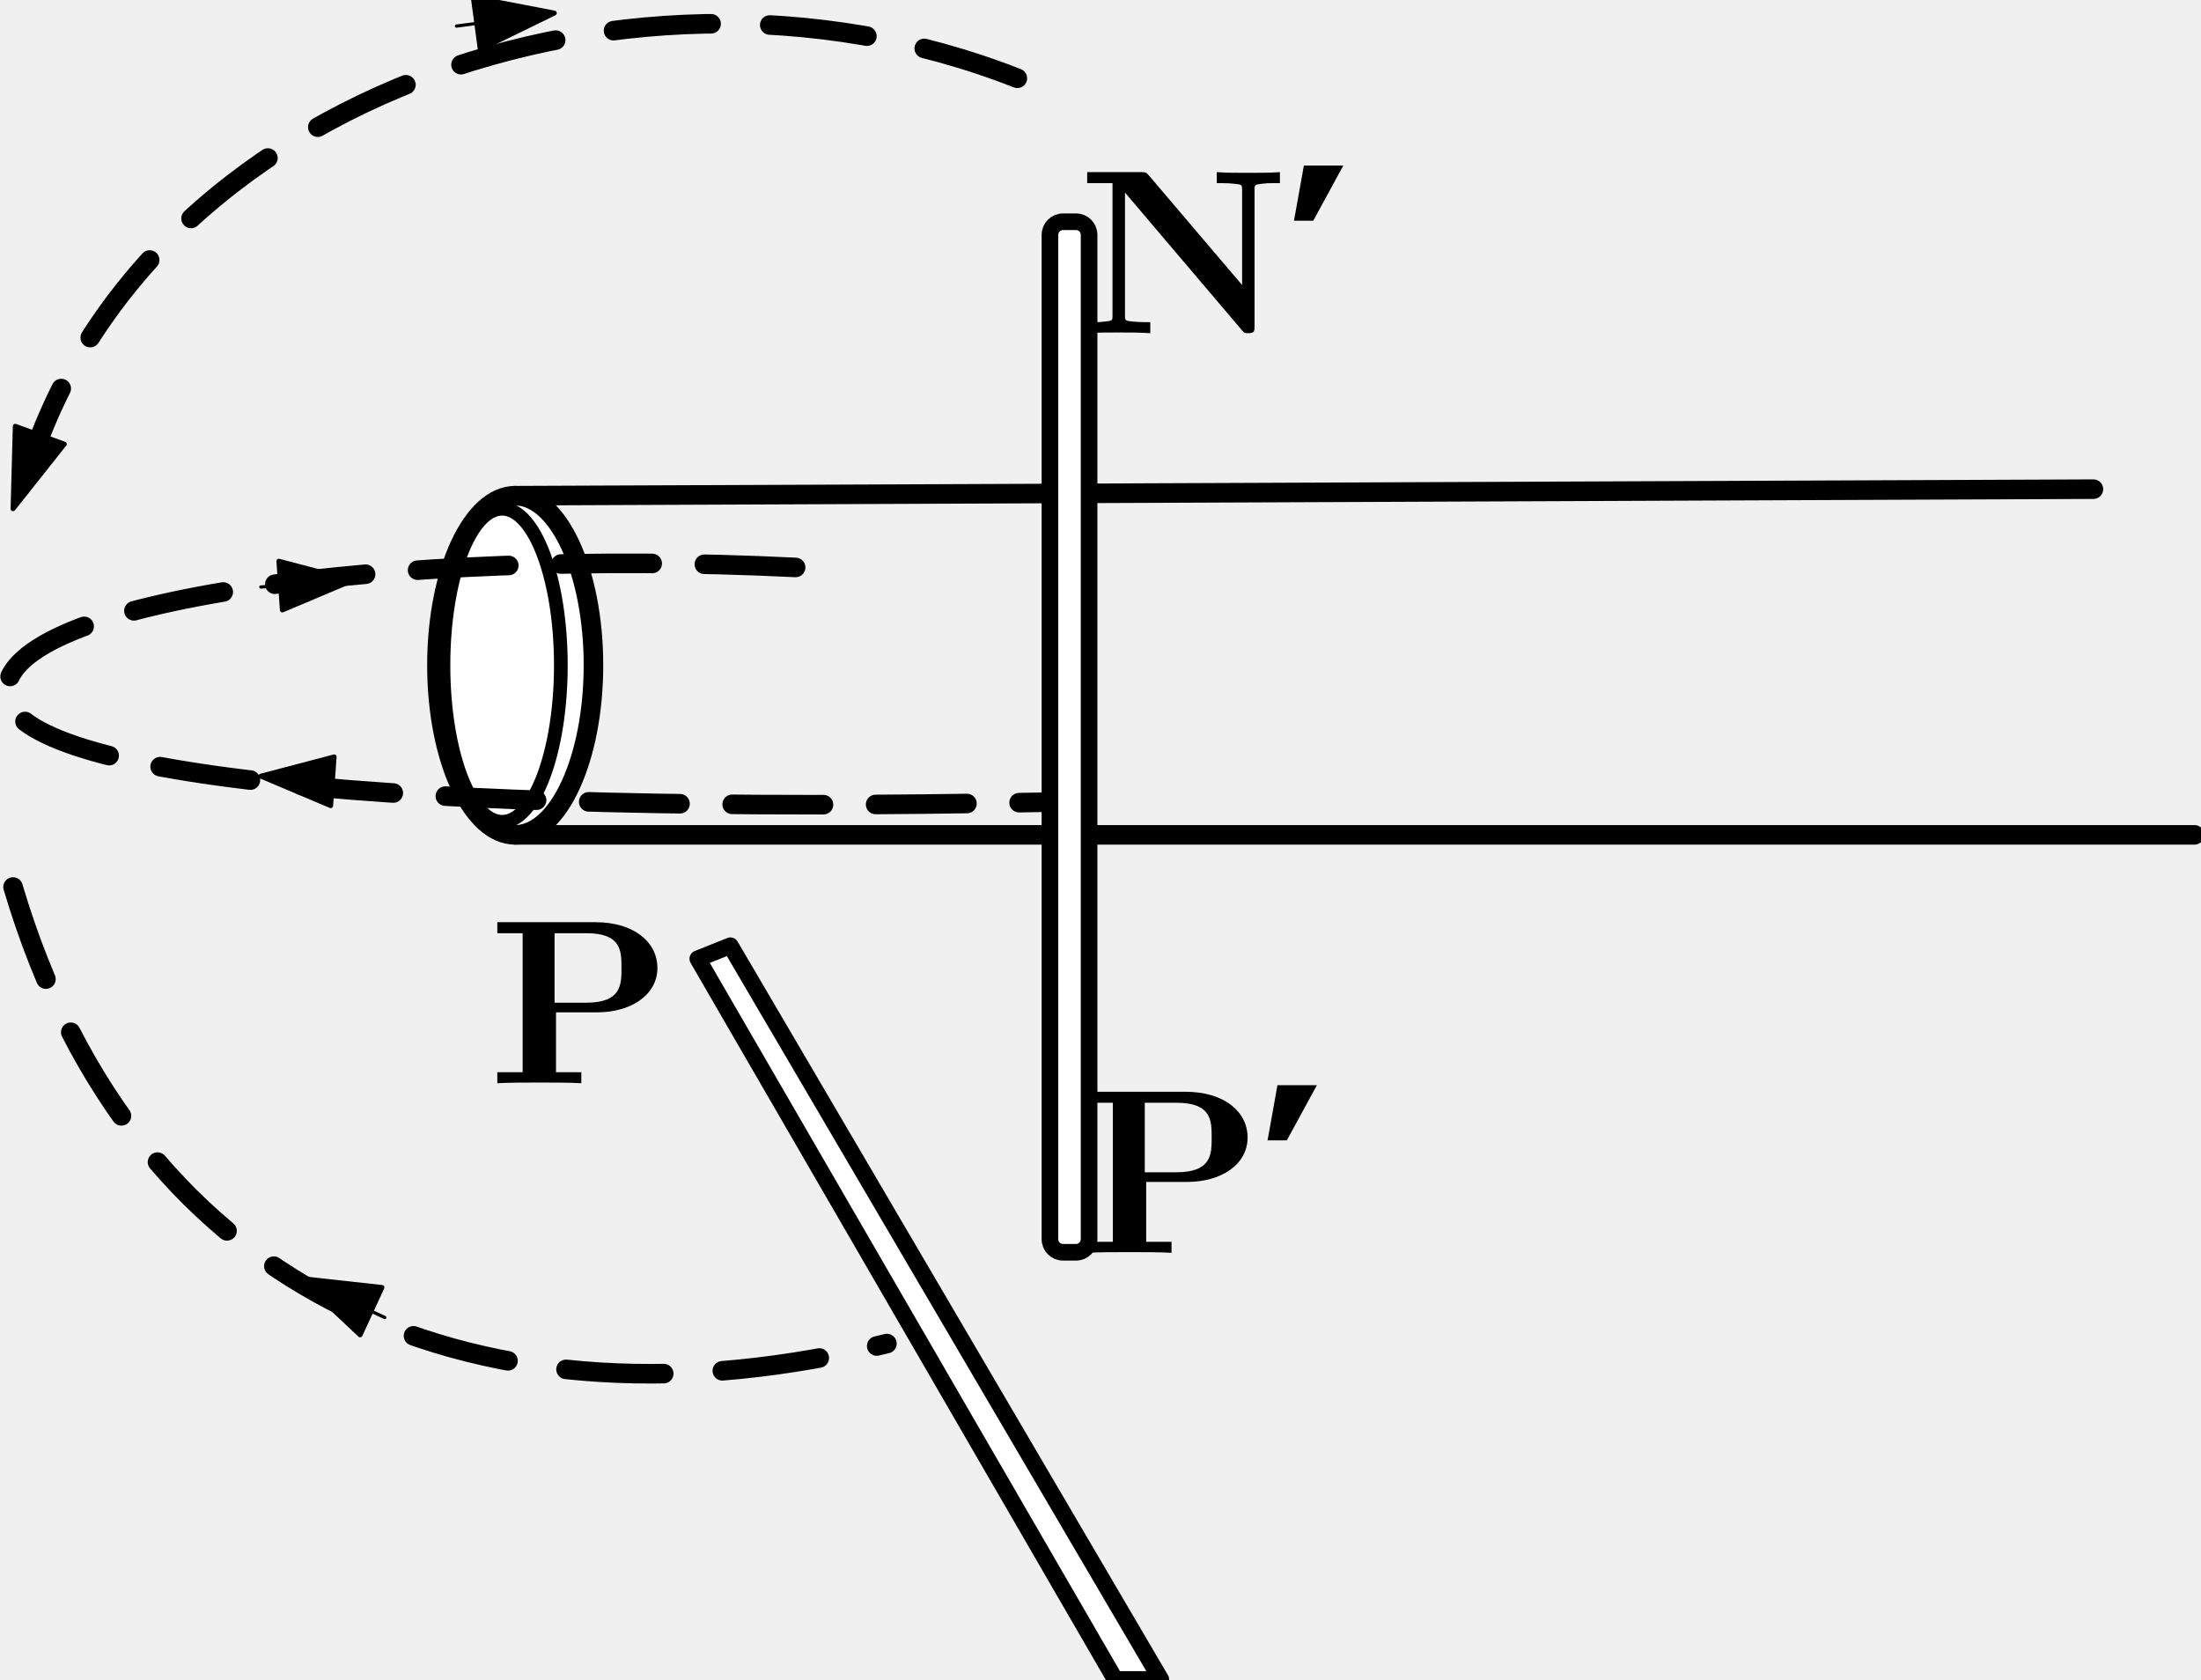
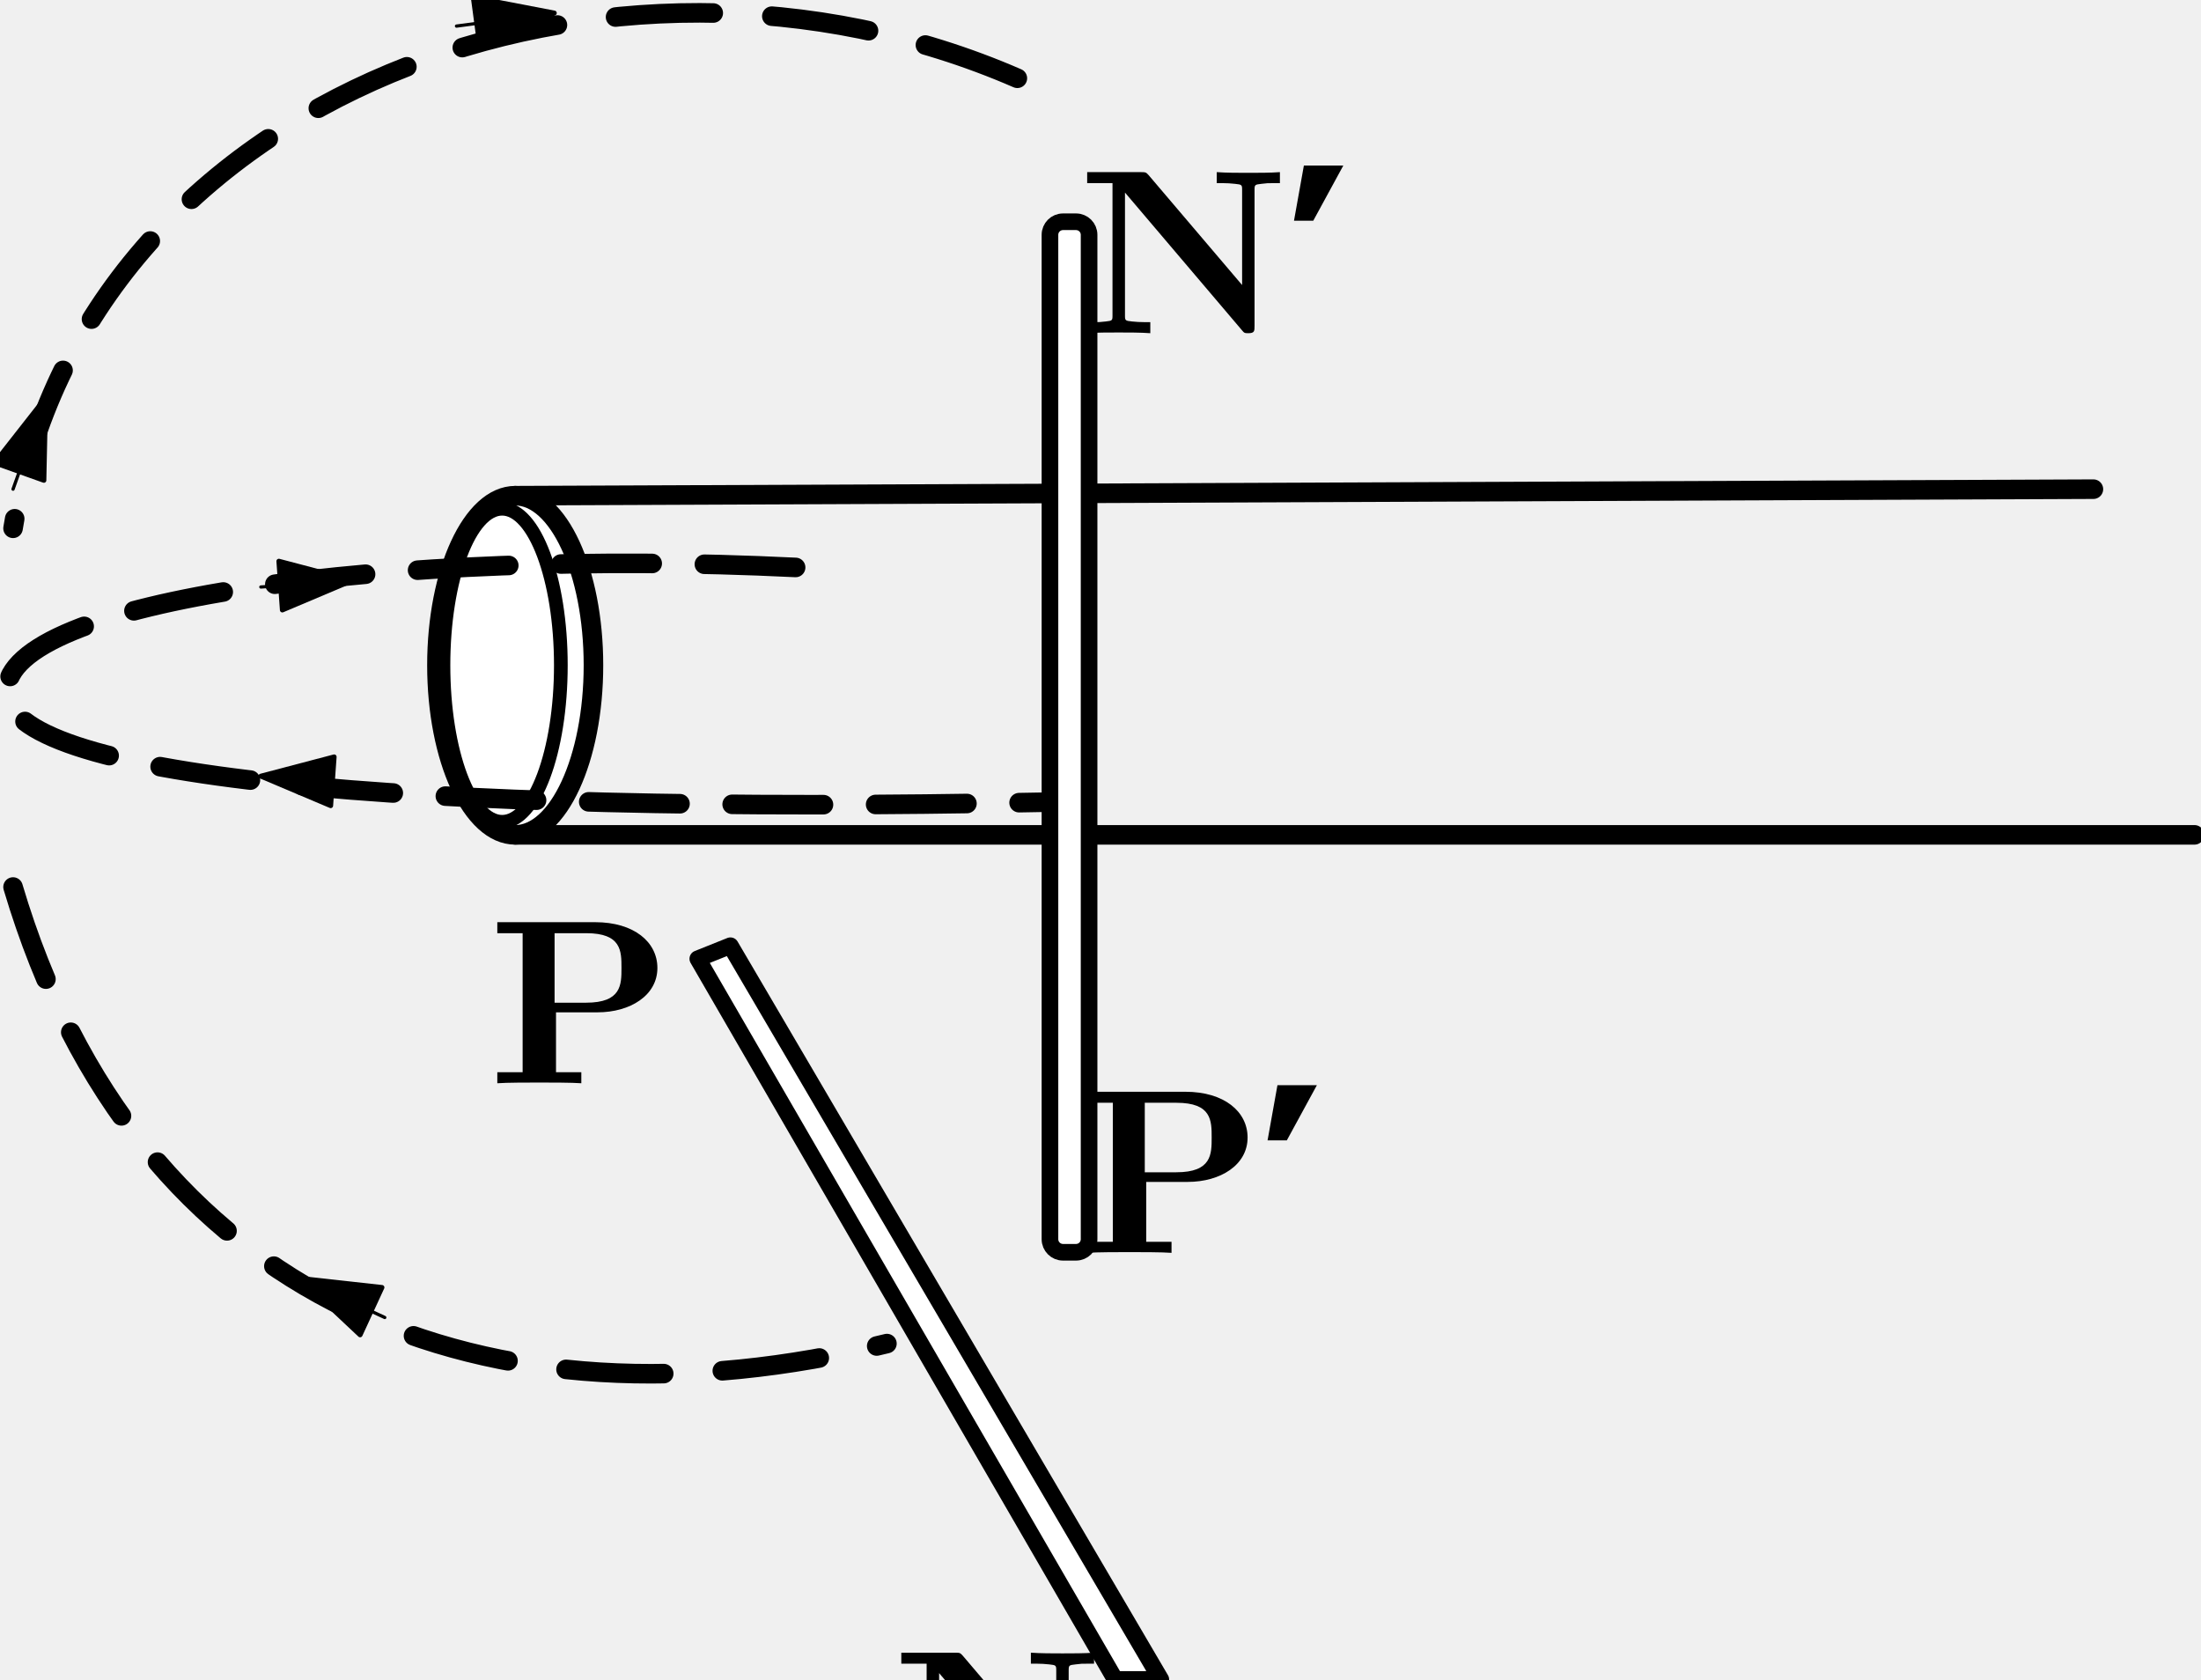
<svg xmlns="http://www.w3.org/2000/svg" width="675" height="515" viewBox="0 0 675 515">
  <line x1="158" y1="152" x2="642" y2="150" stroke="#000000" stroke-width="6" stroke-linecap="round" />
  <line x1="158" y1="256" x2="673" y2="256" stroke="#000000" stroke-width="6" stroke-linecap="round" />
  <ellipse cx="158" cy="204" rx="24" ry="52" fill="#ffffff" stroke="#000000" stroke-width="6" />
  <ellipse cx="154" cy="204" rx="18" ry="48" fill="none" stroke="#000000" stroke-width="4.2" />
  <rect x="322" y="68" width="12" height="316" fill="#ffffff" stroke="#000000" stroke-width="5.1" rx="4" />
  <path d="M 214 294 L 224 290 L 356 515 L 342 515 Z" fill="#ffffff" stroke="#000000" stroke-width="5.1" stroke-linecap="round" stroke-linejoin="round" />
-   <path d="M 312 24 C 190 -24, 30 34, 4 162" fill="none" stroke="#000000" stroke-width="6" stroke-dasharray="30,18" stroke-linecap="round" stroke-linejoin="round" />
+   <path d="M 312 24 C 188 -30, 26 28, 4 162" fill="none" stroke="#000000" stroke-width="6" stroke-dasharray="30,18" stroke-linecap="round" stroke-linejoin="round" />
  <path d="M 4 272 C 42 400, 150 442, 272 412" fill="none" stroke="#000000" stroke-width="6" stroke-dasharray="30,18" stroke-linecap="round" stroke-linejoin="round" />
  <line x1="140" y1="8" x2="170" y2="4" stroke="#000000" stroke-width="1" stroke-linecap="round" />
  <polygon points="170,4 147.27,15.1 145.15,-0.76" fill="#000000" stroke="#000000" stroke-width="1.5" stroke-linejoin="round" />
-   <line x1="12" y1="134" x2="4" y2="156" stroke="#000000" stroke-width="1" stroke-linecap="round" />
-   <polygon points="4,156 4.68,130.71 19.72,136.18" fill="#000000" stroke="#000000" stroke-width="1.5" stroke-linejoin="round" />
+   <line x1="4" y1="150" x2="14" y2="122" stroke="#000000" stroke-width="1" stroke-linecap="round" />
+   <polygon points="14,122 13.46,147.29 -1.61,141.91" fill="#000000" stroke="#000000" stroke-width="1.5" stroke-linejoin="round" />
  <line x1="118" y1="404" x2="92" y2="392" stroke="#000000" stroke-width="1" stroke-linecap="round" />
  <polygon points="92,392 117.14,394.79 110.44,409.32" fill="#000000" stroke="#000000" stroke-width="1.5" stroke-linejoin="round" />
  <path d="M 244 174 C 120 168, 2 184, 2 212 C 2 238, 120 250, 320 246" fill="none" stroke="#000000" stroke-width="6" stroke-dasharray="28,16" stroke-linecap="round" stroke-linejoin="round" />
  <line x1="80" y1="180" x2="108" y2="178" stroke="#000000" stroke-width="1" stroke-linecap="round" />
  <polygon points="108,178 86.59,187.05 85.52,172.09" fill="#000000" stroke="#000000" stroke-width="1.5" stroke-linejoin="round" />
  <line x1="108" y1="240" x2="80" y2="238" stroke="#000000" stroke-width="1" stroke-linecap="round" />
  <polygon points="80,238 102.48,232.09 101.41,247.05" fill="#000000" stroke="#000000" stroke-width="1.5" stroke-linejoin="round" />
  <text x="372" y="72" font-size="72" font-family="New Computer Modern, Latin Modern Roman, Georgia, serif" font-style="normal" font-weight="bold" text-anchor="middle" dominant-baseline="central" fill="#000000">N′</text>
  <text x="368" y="354" font-size="72" font-family="New Computer Modern, Latin Modern Roman, Georgia, serif" font-style="normal" font-weight="bold" text-anchor="middle" dominant-baseline="central" fill="#000000">P′</text>
  <text x="178" y="302" font-size="72" font-family="New Computer Modern, Latin Modern Roman, Georgia, serif" font-style="normal" font-weight="bold" text-anchor="middle" dominant-baseline="central" fill="#000000">P</text>
+   <text x="306" y="526" font-size="72" font-family="New Computer Modern, Latin Modern Roman, Georgia, serif" font-style="normal" font-weight="bold" text-anchor="middle" dominant-baseline="central" fill="#000000">N</text>
</svg>
